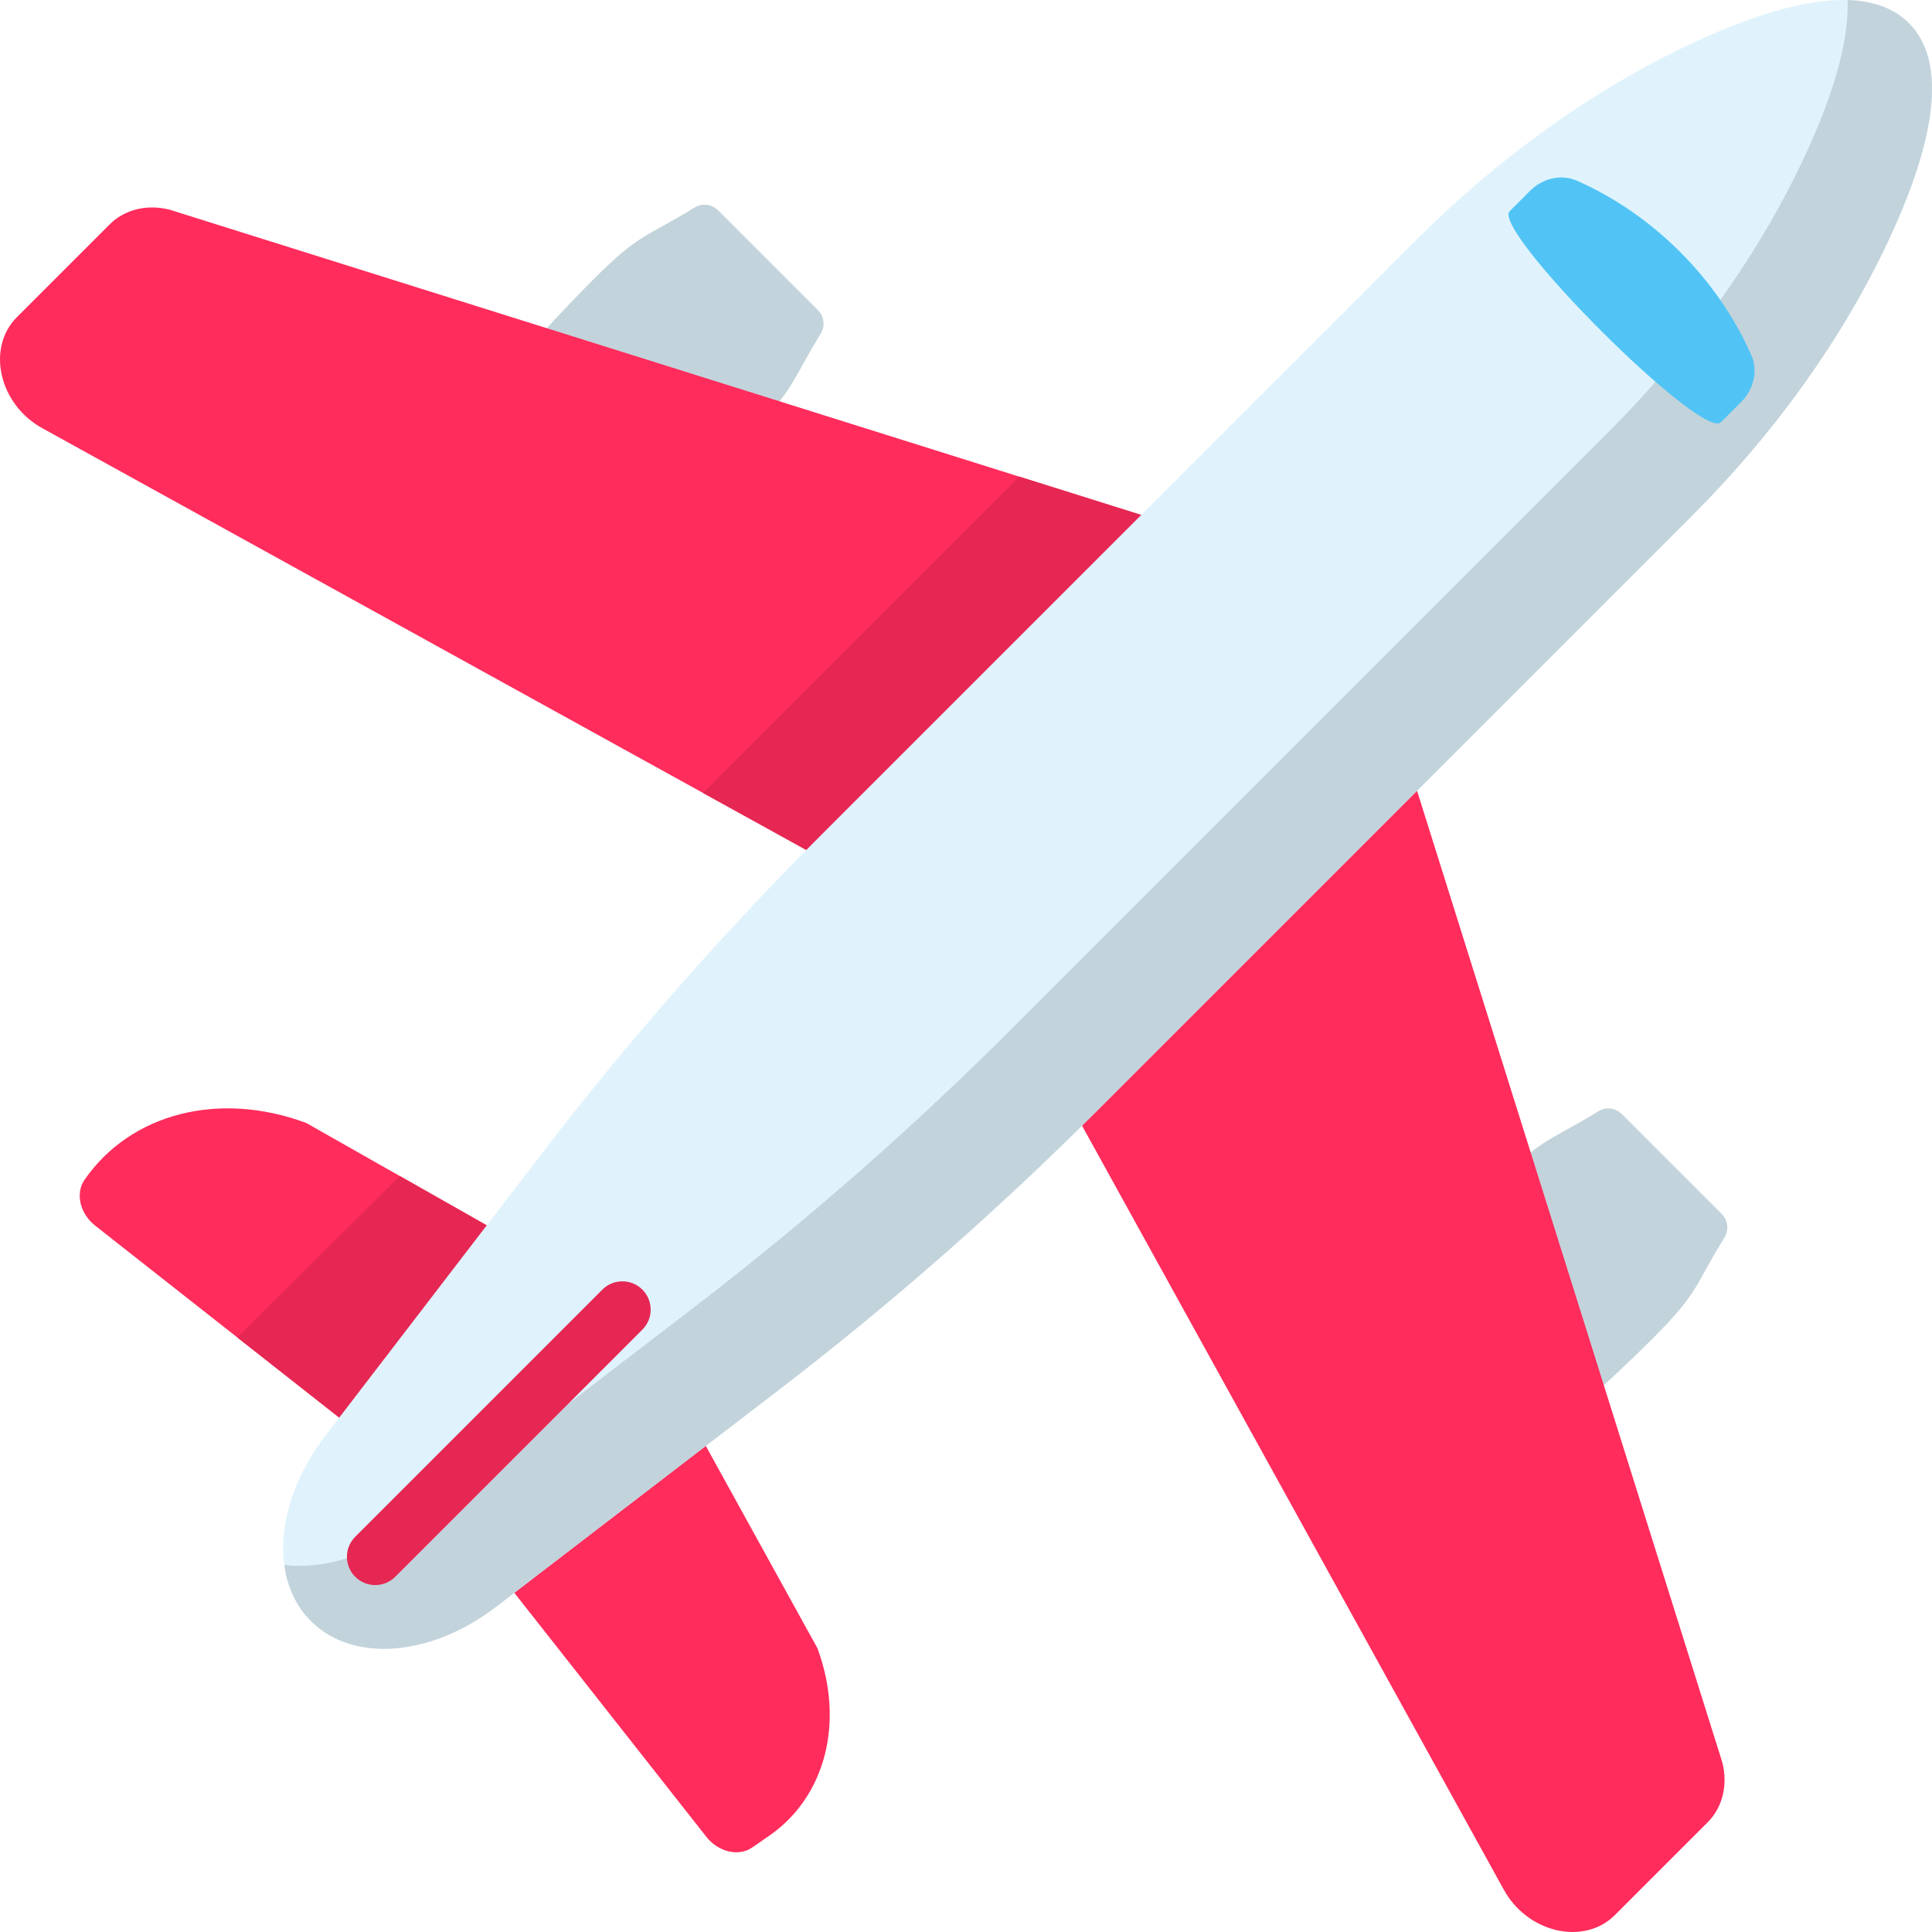
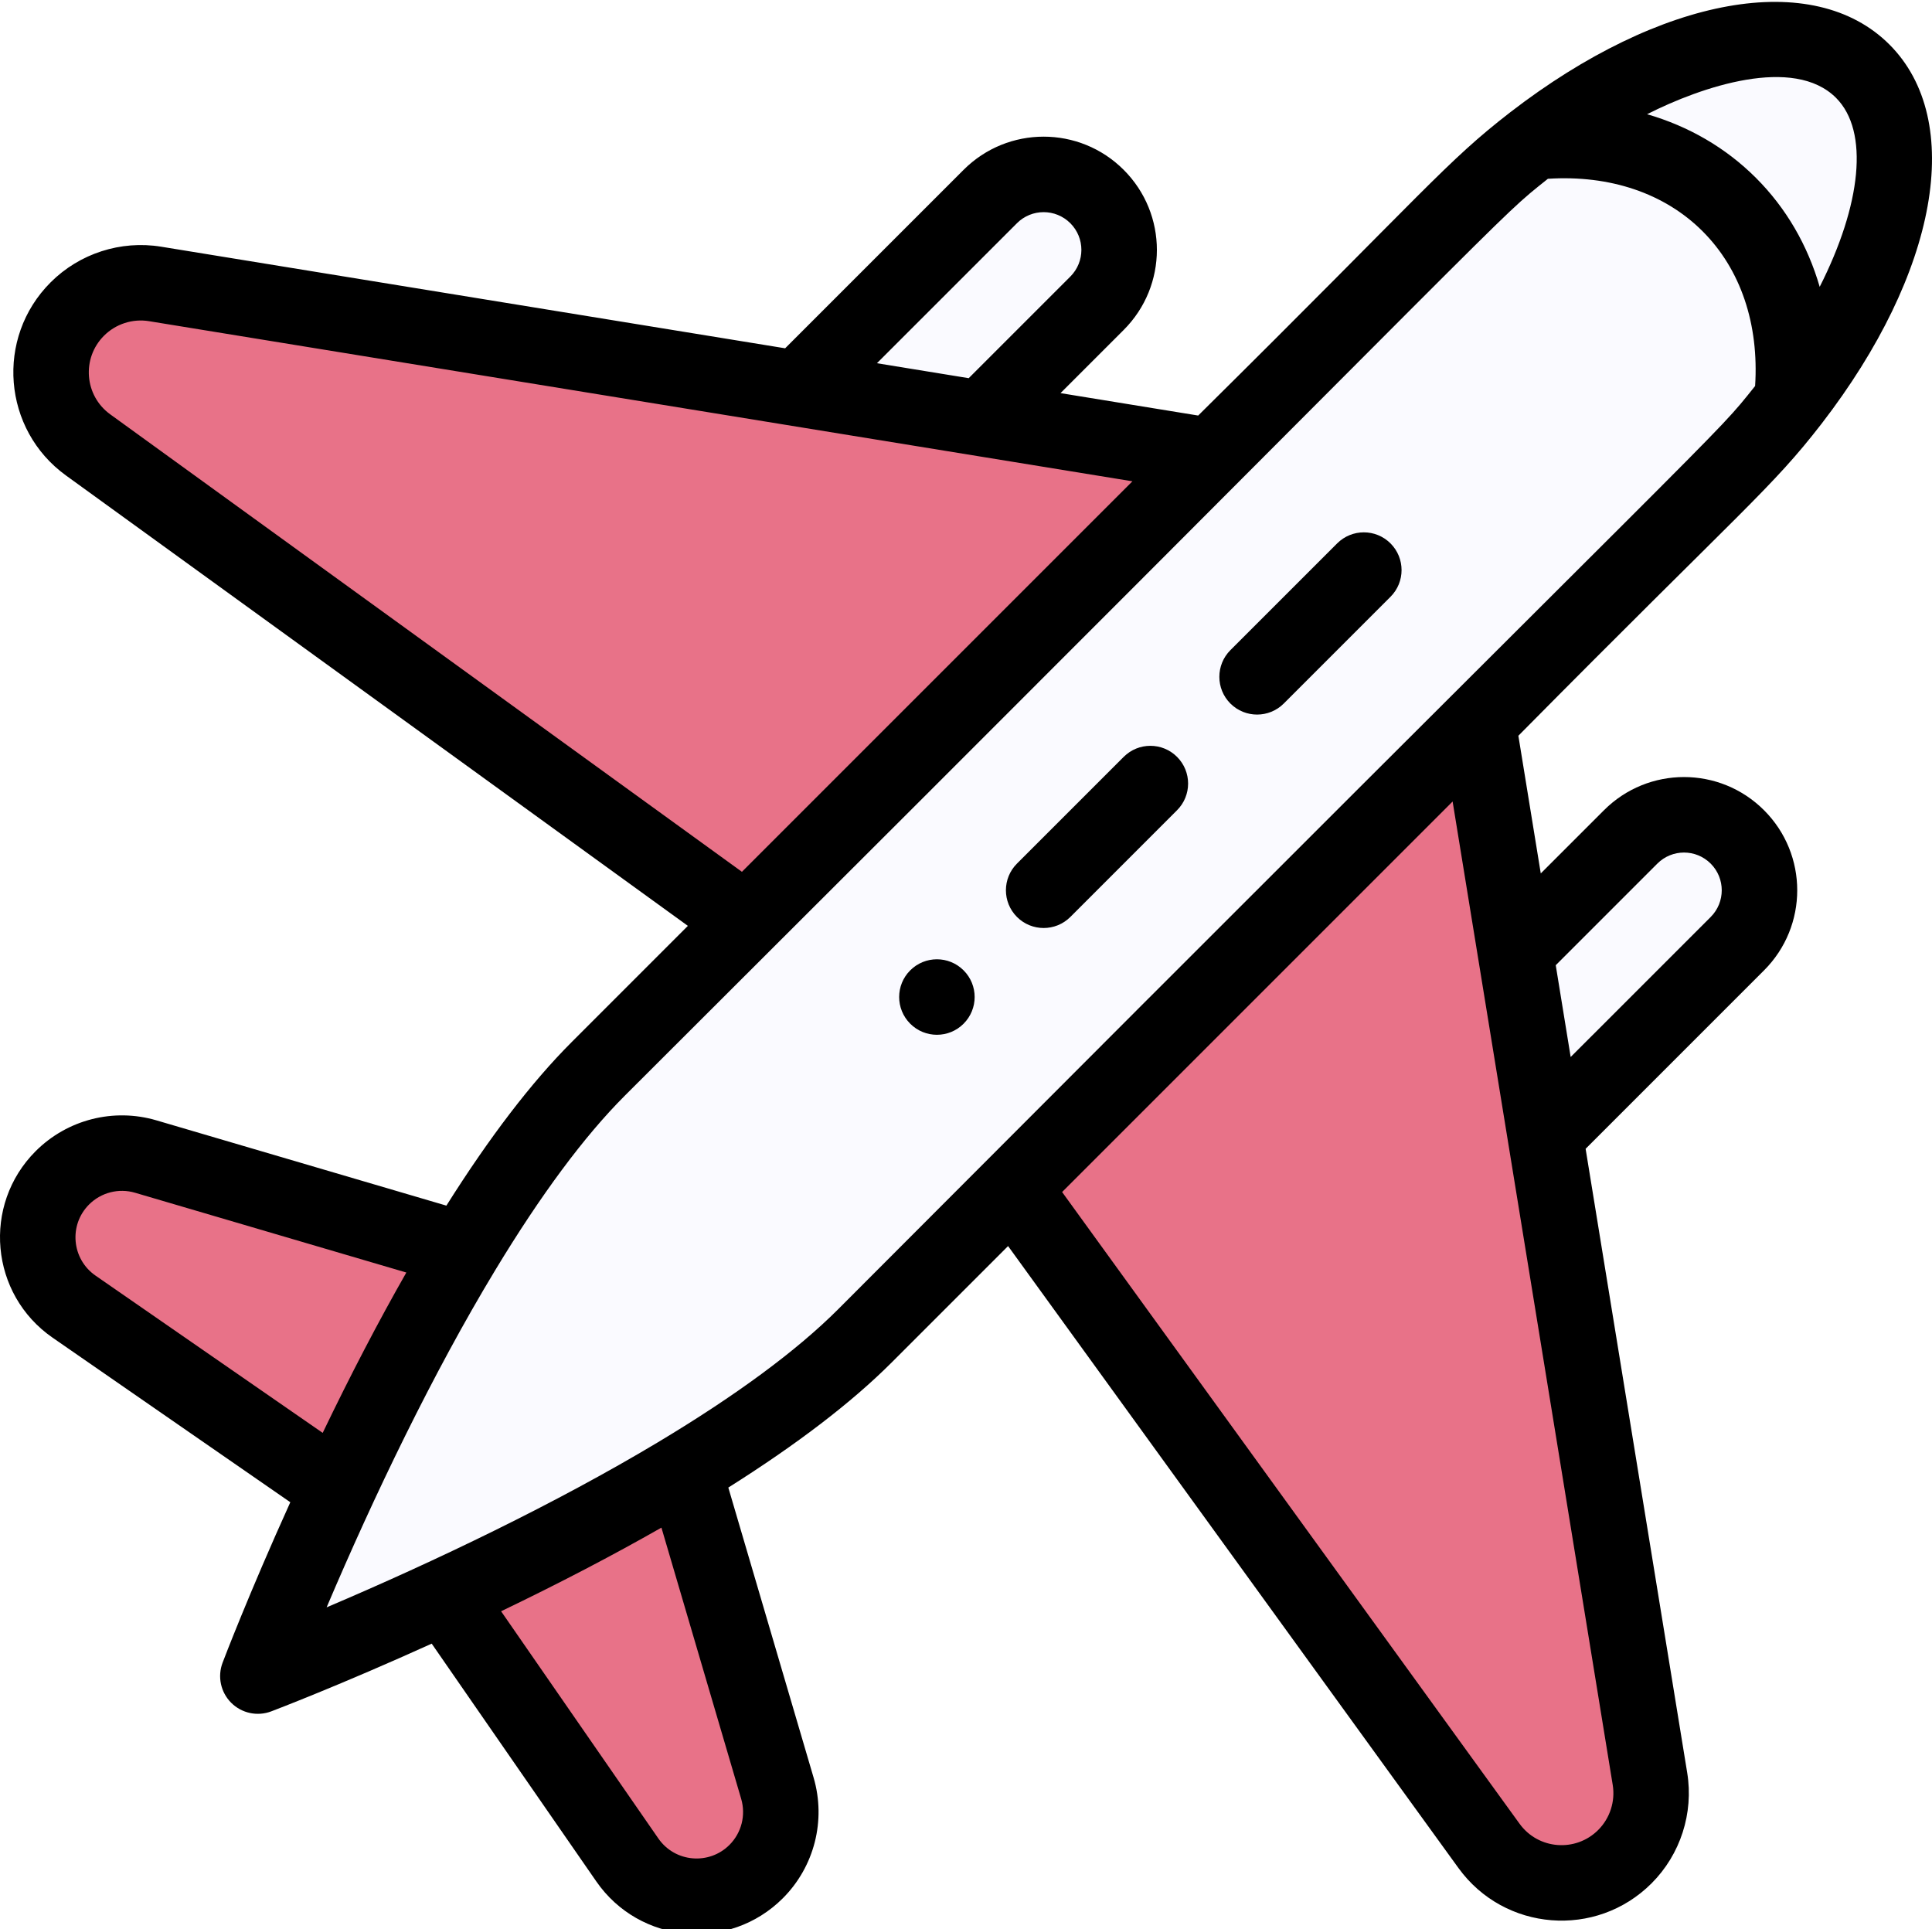
- <svg xmlns="http://www.w3.org/2000/svg" version="1.1" id="Capa_1" x="0px" y="0px" viewBox="0 0 512.001 512.001" style="enable-background:new 0 0 512.001 512.001;" xml:space="preserve">
-   <g>
-     <path style="fill:#FF2C5C;" d="M101.501,384.806L25.402,324.95c-4.157-3.127-5.518-8.647-3.023-12.26l0,0   c12.197-17.664,35.693-23.697,58.779-15.092l68.824,39.041L101.501,384.806z" />
-     <path style="fill:#FF2C5C;" d="M127.039,410.344l60.013,76.256c3.127,4.157,8.647,5.518,12.26,3.023l4.537-3.133   c14.941-10.316,20.043-30.19,12.765-49.717l-41.251-74.754L127.039,410.344z" />
+ <svg xmlns="http://www.w3.org/2000/svg" viewBox="0 0 511.999 511">
+   <path d="m460.418 221.781c7.812 7.809 7.812 20.48 0 28.289l-50.91 50.91-7.918-48.648 30.551-30.551c7.809-7.812 20.469-7.812 28.277 0zm0 0" fill="#fafaff" />
+   <path d="m290.719 52.082c7.809 7.809 7.809 20.469 0 28.277l-30.551 30.551-48.648-7.918 50.91-50.91c7.809-7.812 20.48-7.812 28.289 0zm0 0" fill="#fafaff" />
+   <g fill="#e87288">
+     <path d="m320.98 120.812-123.32 123.316-174.312-126.227c-11.828-8.562-13.188-25.684-2.859-36.012 5.402-5.398 13.059-7.871 20.602-6.648zm0 0" />
+     <path d="m121.66 330.902 1.008.539c-12.66 20.93-24.039 43.57-33.07 63.027l-.988-.457-68.992-47.762c-11.449-7.93-12.93-24.289-3.078-34.141 5.781-5.77 14.25-7.93 22.078-5.629zm0 0" />
+     <path d="m206.02 473.562c2.301 7.828.141 16.297-5.629 22.078-9.852 9.852-26.211 8.371-34.141-3.078l-47.762-68.992-.461-.988c18.953-8.801 40.922-19.82 61.391-32.082l2.18.02zm0 0" />
+     <path d="m437.258 471.41c1.223 7.539-1.25 15.199-6.648 20.602-10.332 10.328-27.449 8.969-36.012-2.859l-126.23-174.312 123.32-123.32zm0 0" />
  </g>
-   <polygon style="fill:#E62753;" points="105.941,311.655 62.885,354.432 101.501,384.806 149.983,336.638 " />
-   <g>
-     <path style="fill:#C3D3DB;" d="M122.118,150.38L122.118,150.38c-9.557-9.557-10.313-24.785-1.775-35.262   c12.212-14.986,27.512-31.673,36.69-40.851c12.556-12.556,13.653-11.056,27.068-19.279c1.975-1.211,4.524-0.919,6.162,0.719   l26.529,26.529c1.638,1.638,1.929,4.187,0.719,6.162c-8.223,13.415-6.723,14.511-19.279,27.067   c-9.178,9.178-25.865,24.478-40.851,36.69C146.903,160.692,131.674,159.937,122.118,150.38z" />
-     <path style="fill:#C3D3DB;" d="M361.622,389.884L361.622,389.884c-9.557-9.557-10.313-24.785-1.775-35.262   c12.212-14.986,27.512-31.673,36.69-40.851c12.556-12.556,13.652-11.056,27.068-19.279c1.975-1.211,4.524-0.919,6.162,0.719   l26.529,26.529c1.638,1.638,1.929,4.187,0.719,6.162c-8.223,13.415-6.723,14.511-19.279,27.068   c-9.178,9.178-25.865,24.478-40.851,36.69C386.407,400.197,371.179,399.441,361.622,389.884z" />
-   </g>
-   <path style="fill:#FF2C5C;" d="M241.923,240.842l93.887-93.887L44.968,55.575c-5.989-1.529-11.943-0.073-15.905,3.889L4.491,84.036  c-8.229,8.229-4.697,23.314,6.92,29.552L241.923,240.842z" />
-   <polygon style="fill:#E62753;" points="270.094,126.308 186.278,210.124 241.923,240.842 335.81,146.955 " />
-   <path style="fill:#FF2C5C;" d="M271.16,270.079l93.887-93.887l91.38,290.842c1.529,5.989,0.073,11.943-3.889,15.905l-24.572,24.572  c-8.229,8.229-23.314,4.697-29.552-6.92L271.16,270.079z" />
-   <path style="fill:#E0F3FC;" d="M448.371,136.723L290.643,294.45c-26.466,26.466-54.603,51.152-84.061,73.75l-75.044,57.568  c-17.373,13.328-38.035,14.94-49.14,3.835l0,0c-11.105-11.105-9.493-31.767,3.835-49.14l57.568-75.044  c22.598-29.458,47.283-57.594,73.75-84.061L375.279,63.631c21.562-21.562,46.326-39.527,72.487-51.861  c22.529-10.621,46.476-17.275,58.108-5.643c11.632,11.632,4.978,35.579-5.643,58.108  C487.898,90.398,469.933,115.161,448.371,136.723z" />
-   <path style="fill:#C3D3DB;" d="M505.874,6.128c-4.094-4.094-9.718-5.916-16.265-6.103c0.471,12.114-4.782,27.478-11.739,42.234  c-12.333,26.161-30.298,50.925-51.861,72.487L268.282,272.473c-26.466,26.466-54.603,51.152-84.061,73.749l-75.044,57.568  c-11.05,8.477-23.428,12.206-33.834,10.946c0.782,5.775,3.113,10.924,7.055,14.866l0,0c11.105,11.105,31.767,9.493,49.14-3.835  l75.044-57.568c29.458-22.598,57.594-47.283,84.061-73.75l157.728-157.726c21.562-21.562,39.527-46.326,51.861-72.487  C510.852,41.707,517.506,17.76,505.874,6.128z" />
-   <path style="fill:#51C4F5;" d="M461.44,106.517l-5.386,5.386c-5.002,5.002-60.956-50.952-55.954-55.954l5.386-5.386  c3.395-3.395,8.378-4.465,12.436-2.67l0,0c20.219,8.944,37.244,25.97,46.189,46.189l0,0  C465.904,98.139,464.835,103.122,461.44,106.517z" />
-   <path style="fill:#E62753;" d="M99.44,420.062c-1.919,0-3.839-0.732-5.303-2.197c-2.929-2.929-2.929-7.678,0-10.606l65.496-65.496  c2.929-2.929,7.678-2.929,10.606,0c2.929,2.929,2.929,7.678,0,10.606l-65.496,65.496C103.279,419.329,101.36,420.062,99.44,420.062z  " />
-   <g>
- </g>
-   <g>
- </g>
-   <g>
- </g>
-   <g>
- </g>
-   <g>
- </g>
-   <g>
- </g>
-   <g>
- </g>
-   <g>
- </g>
-   <g>
- </g>
-   <g>
- </g>
-   <g>
- </g>
-   <g>
- </g>
-   <g>
- </g>
-   <g>
- </g>
-   <g>
- </g>
+   <path d="m493.641 18.859c-16.48-16.469-52.863-7.77-87.293 18.801-13.602 10.527 1.234-3.453-247.84 245.621-12.449 12.449-24.641 29.629-35.84 48.16-30.887 51.062-54.285 112.617-54.328 112.719.098-.043 60.27-22.906 111.078-53.34 19.152-11.469 36.992-24.02 49.801-36.828 247.863-247.867 234.762-233.812 245.621-247.84 26.57-34.434 35.27-70.812 18.801-87.293zm0 0" fill="#fafaff" />
+   <path d="m241.219 257.141c-3.91 3.898-3.91 10.23 0 14.141s10.238 3.91 14.141 0c3.91-3.91 3.91-10.242 0-14.141-3.902-3.91-10.23-3.91-14.141 0zm0 0" />
+   <path d="m400.227 29.754c-17.16 13.285-21.836 20.133-82.695 80.363l-36.484-5.941 16.742-16.742c11.727-11.727 11.73-30.699 0-42.426-11.723-11.723-30.707-11.727-42.43 0l-47.289 47.289-165.383-26.926c-10.688-1.734-21.621 1.801-29.27 9.449-14.707 14.707-12.711 39.039 4.066 51.18l164.809 119.352-30.855 30.859c-10.574 10.574-21.703 25.117-33.141 43.277l-76.859-22.602c-11.344-3.332-23.594-.211-31.973 8.152-14.266 14.266-12.109 37.957 4.461 49.434l63.008 43.617c-10.969 24.207-17.637 41.711-17.945 42.52-1.398 3.68-.504 7.84 2.277 10.621 2.797 2.797 6.961 3.668 10.621 2.277.809-.305 18.312-6.977 42.52-17.945l43.621 63.012c11.496 16.598 35.188 18.699 49.438 4.449 8.359-8.371 11.48-20.621 8.145-31.965l-22.598-76.855c18.172-11.445 32.707-22.574 43.277-33.141l30.859-30.859 119.348 164.809c12.16 16.805 36.492 18.758 51.184 4.066 7.645-7.645 11.18-18.586 9.449-29.277l-26.926-165.371 47.285-47.285c11.727-11.727 11.727-30.711 0-42.434-11.723-11.727-30.695-11.727-42.422 0l-16.746 16.742-5.938-36.484c60.293-60.922 67.031-65.488 80.324-82.648.016-.02.035-.043.051-.066 30.844-39.973 38.062-80.344 17.949-100.465-20.117-20.105-60.492-12.895-100.48 17.965zm-130.727 29.398c3.906-3.91 10.238-3.91 14.148 0 3.91 3.91 3.906 10.227 0 14.137l-26.93 26.926-24.324-3.961zm-240.289 50.645c-6.844-4.949-7.629-14.859-1.648-20.836 3.113-3.117 7.574-4.559 11.918-3.852l260.625 42.434-103.488 103.484zm-5.605 209.391c3.195-3.191 7.867-4.387 12.191-3.113l71.887 21.141c-7.352 12.875-14.77 27.098-22.168 42.492l-60.203-41.676c-6.316-4.375-7.145-13.41-1.707-18.844zm169.711 169.703c-5.391 5.391-14.438 4.664-18.848-1.703l-41.676-60.207c15.406-7.406 29.633-14.828 42.492-22.164l21.137 71.883c1.273 4.328.082 9-3.105 12.191zm245.895-260.039c3.906-3.906 10.227-3.91 14.137 0 3.91 3.91 3.906 10.238 0 14.148l-37.105 37.102-3.957-24.324zm-11.824 244.156c.707 4.355-.734 8.816-3.848 11.93-5.949 5.949-15.867 5.223-20.84-1.652l-121.23-167.402 103.488-103.488zm-205.238-126.09c-11.004 11.008-27.109 22.891-47.867 35.324-26.984 16.16-58.918 31.465-87.723 43.699 12.566-29.586 28.16-62.035 44.668-89.328 12.074-19.977 23.633-35.543 34.355-46.262 244.273-243.688 229.801-231.117 244.625-242.973 16.445-1.051 30.922 3.832 41 13.91 10.078 10.078 14.965 24.559 13.914 41-11.883 14.859.539.527-242.973 244.629zm260.086-270.906c-3.195-11.023-8.871-20.852-16.883-28.863-8.012-8.008-17.84-13.688-28.859-16.883 14.473-7.34 38.844-15.559 50.074-4.336 8.867 8.871 6.664 28.398-4.332 50.082zm0 0" />
+   <path d="m297.789 200.57-28.281 28.277c-3.906 3.906-3.906 10.238 0 14.145s10.234 3.902 14.145 0l28.277-28.281c3.906-3.902 3.906-10.234 0-14.141s-10.234-3.906-14.141 0zm0 0" />
+   <path d="m354.359 144-28.293 28.289c-3.902 3.906-3.902 10.238 0 14.145 3.91 3.902 10.238 3.902 14.145 0l28.289-28.289c3.906-3.906 3.906-10.238 0-14.145s-10.234-3.906-14.141 0zm0 0" />
</svg>
